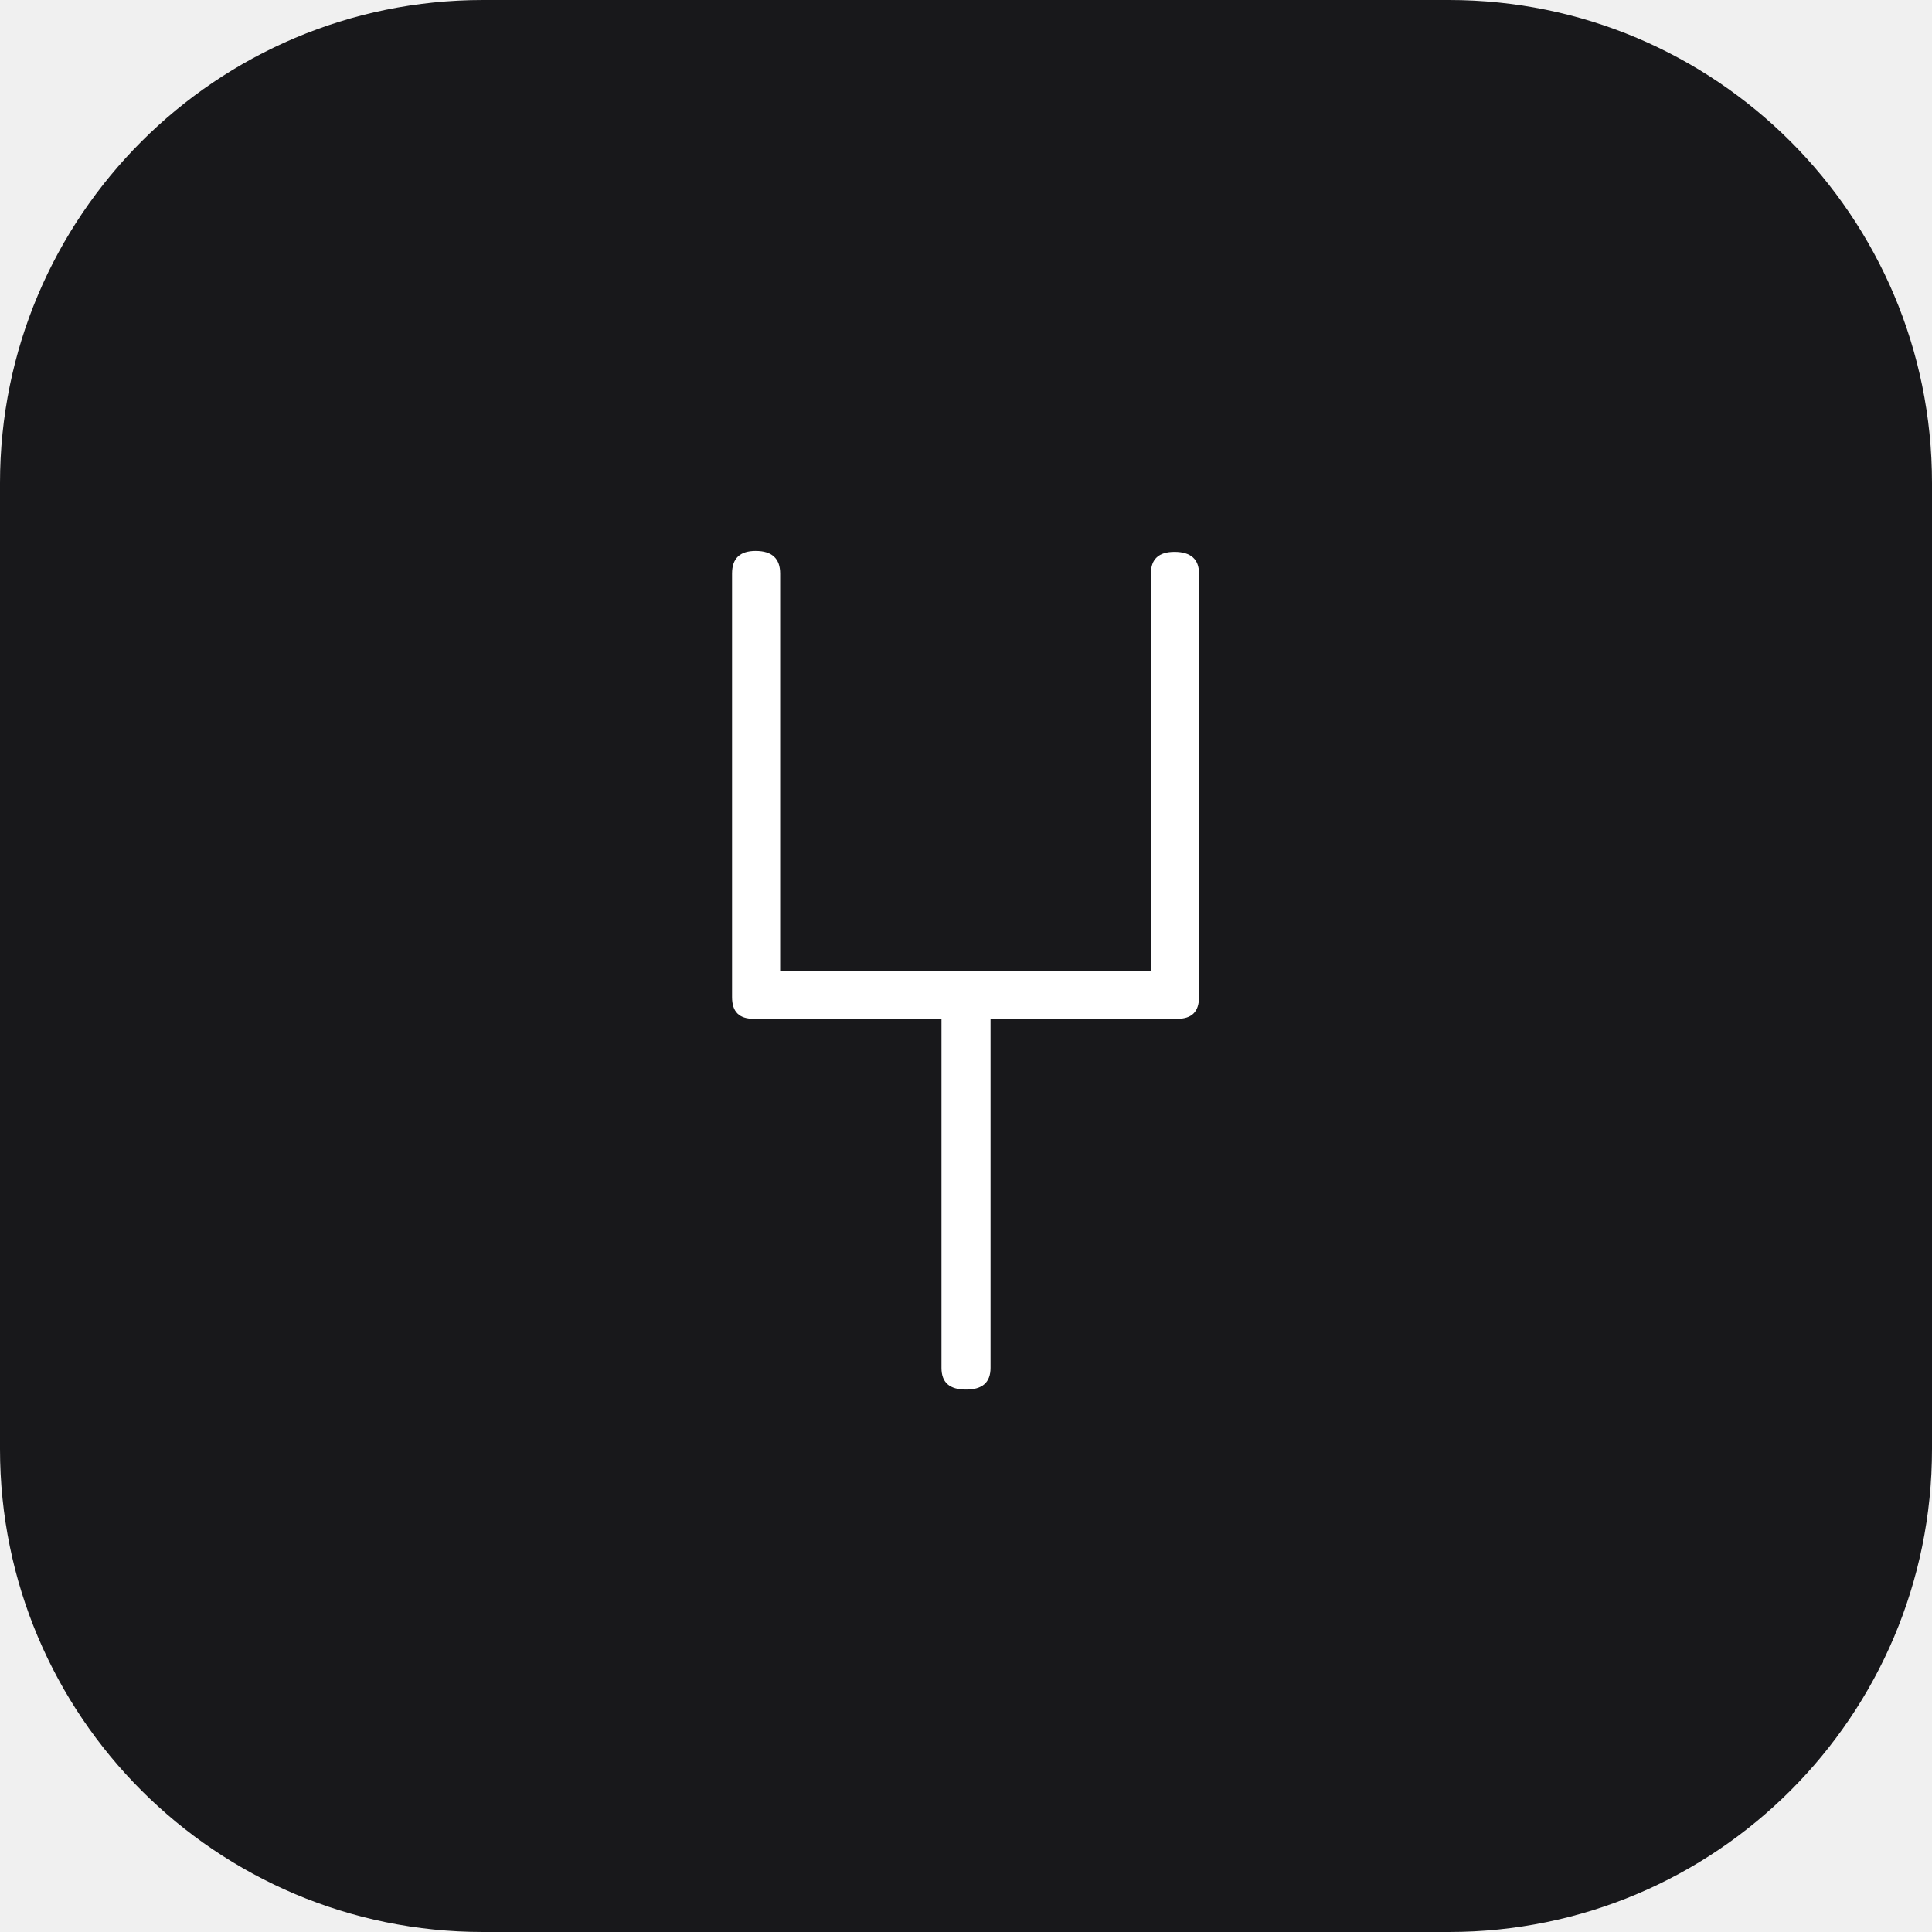
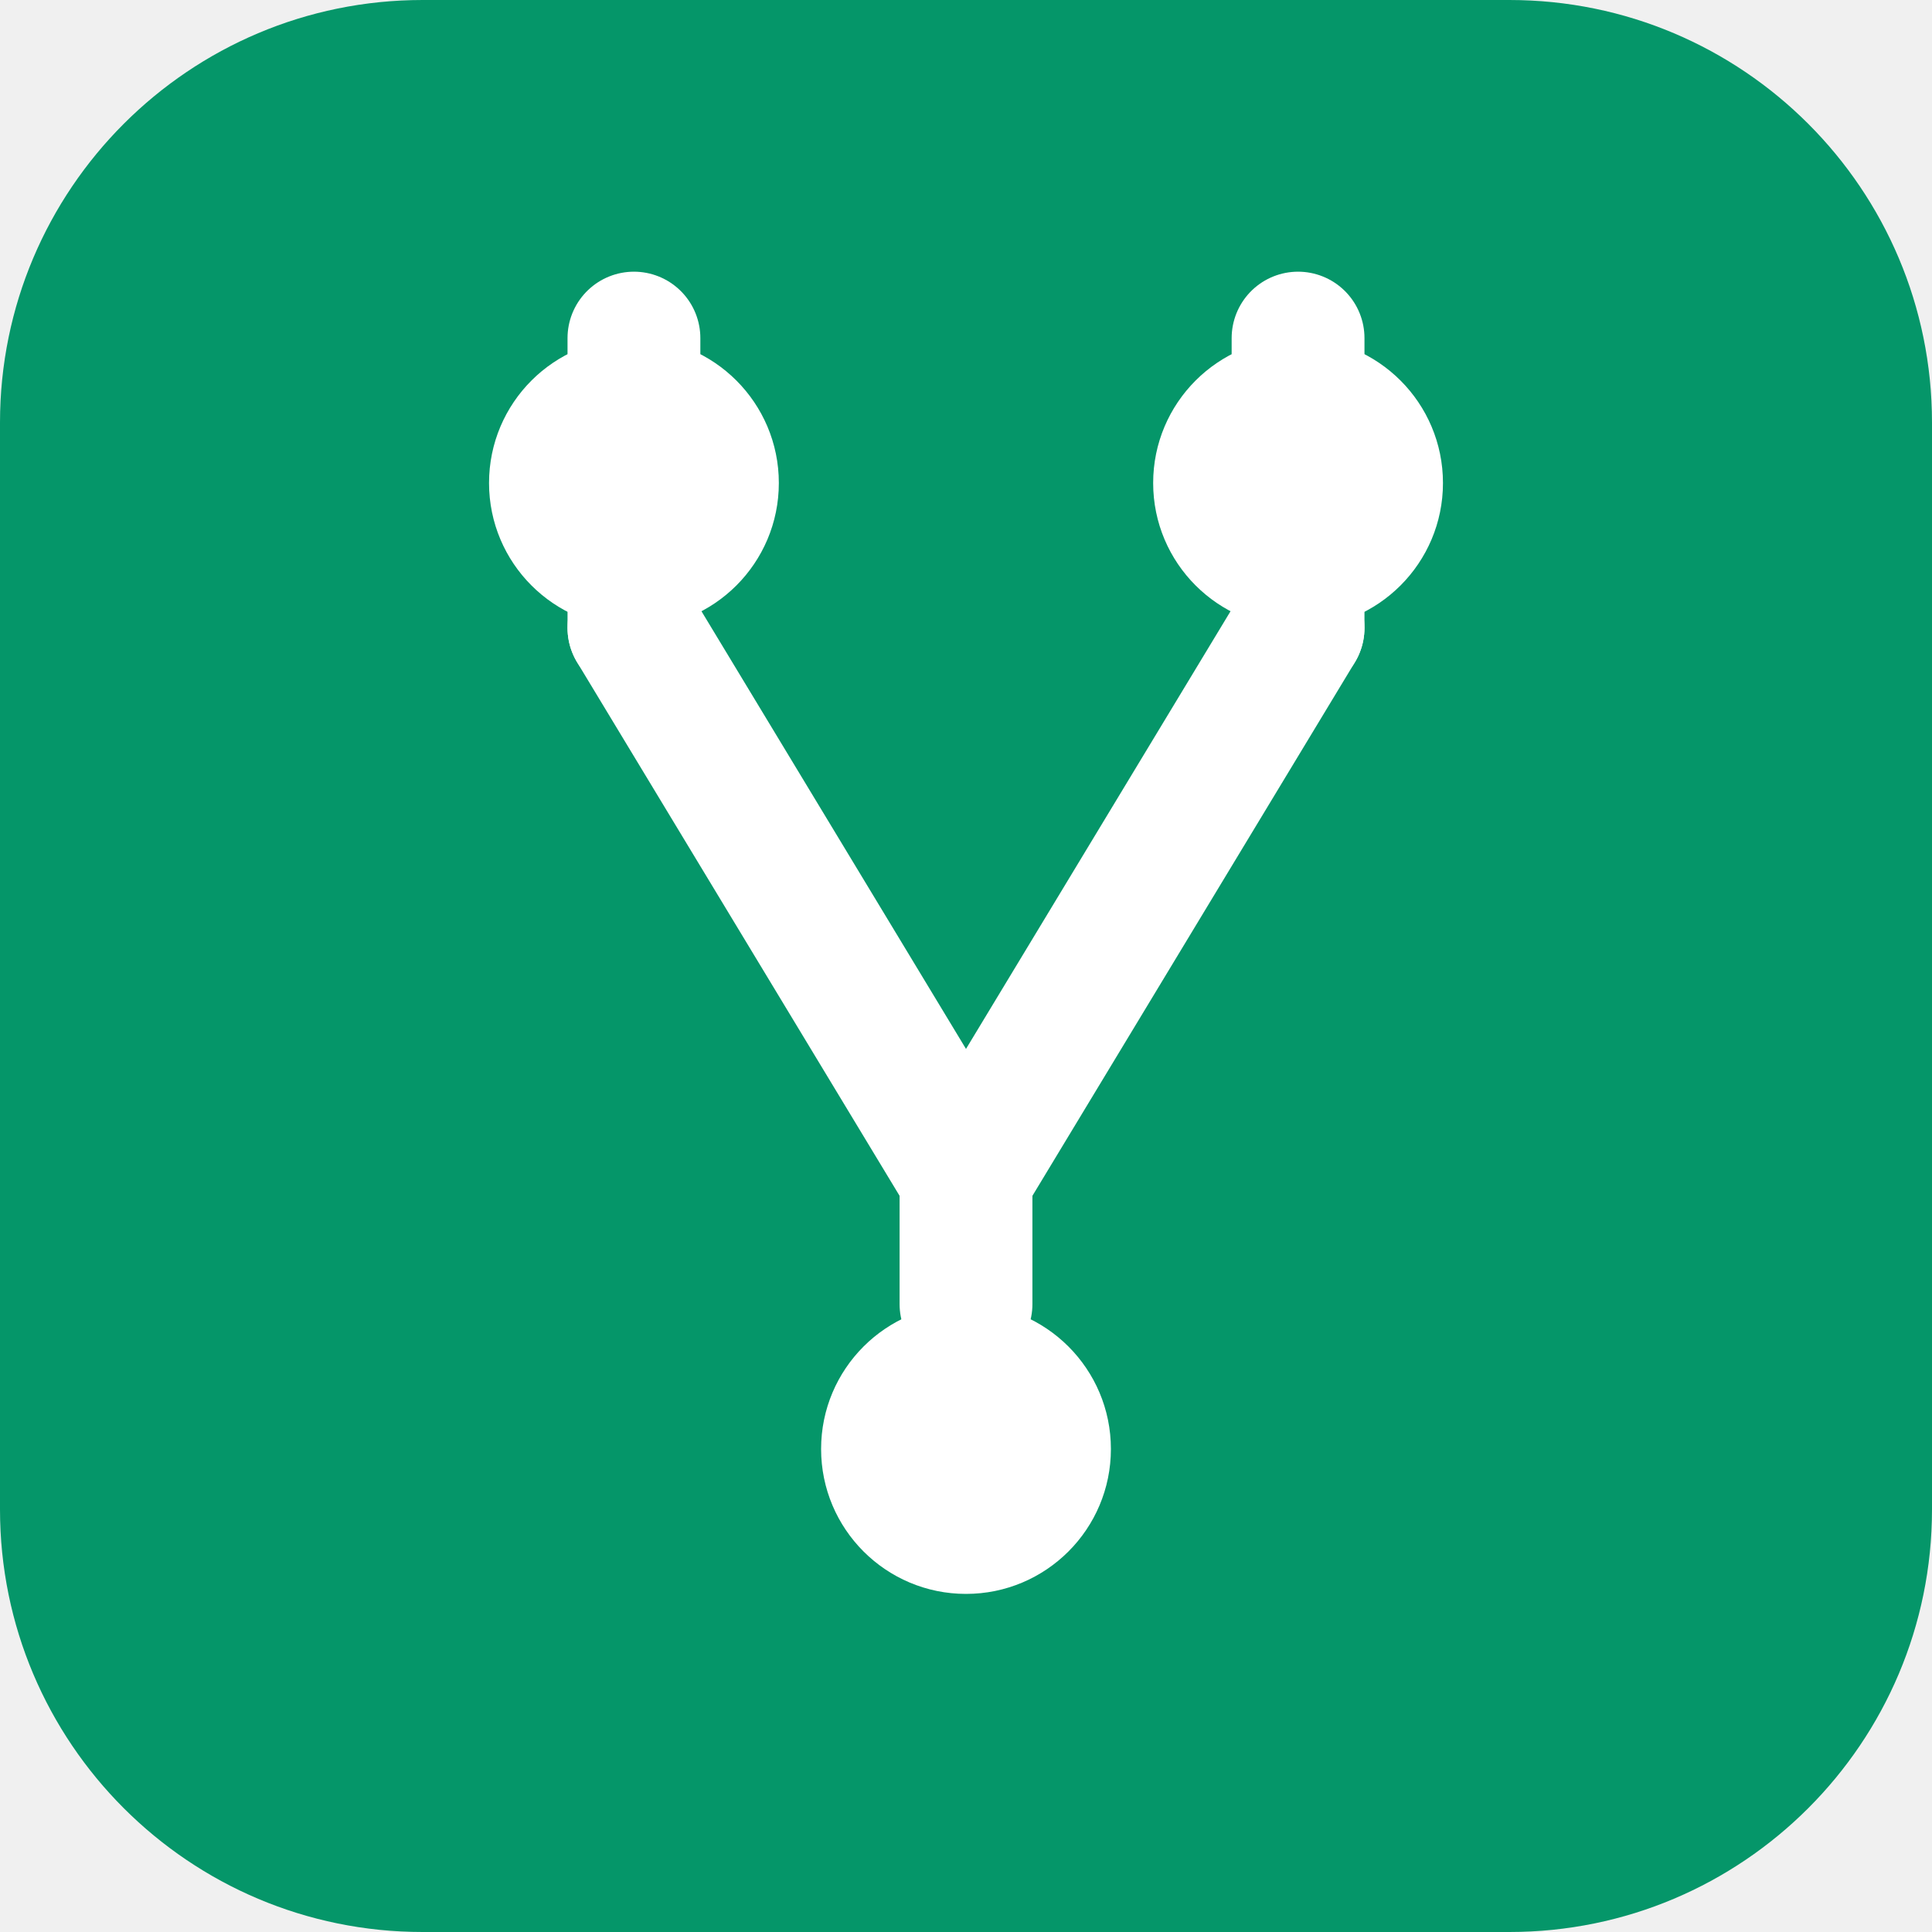
<svg xmlns="http://www.w3.org/2000/svg" viewBox="0 0 32 32">
-   <rect width="32" height="32" rx="8" fill="#18181b" />
-   <text x="16" y="23" font-size="20" text-anchor="middle" fill="white" font-family="system-ui">⑂</text>
+   <rect width="32" height="32" rx="7" fill="#059669" />
+   <circle cx="10.5" cy="8" r="2.4" fill="white" />
+   <circle cx="21.5" cy="8" r="2.4" fill="white" />
+   <circle cx="16" cy="24" r="2.4" fill="white" />
+   <line x1="10.5" y1="10.4" x2="16" y2="19.5" stroke="white" stroke-width="2.2" stroke-linecap="round" />
+   <line x1="21.5" y1="10.4" x2="16" y2="19.5" stroke="white" stroke-width="2.2" stroke-linecap="round" />
+   <line x1="16" y1="19.5" x2="16" y2="21.6" stroke="white" stroke-width="2.2" stroke-linecap="round" />
+   <line x1="10.5" y1="5.6" x2="10.5" y2="10.4" stroke="white" stroke-width="2.2" stroke-linecap="round" />
+   <line x1="21.5" y1="5.6" x2="21.5" y2="10.4" stroke="white" stroke-width="2.2" stroke-linecap="round" />
</svg>
